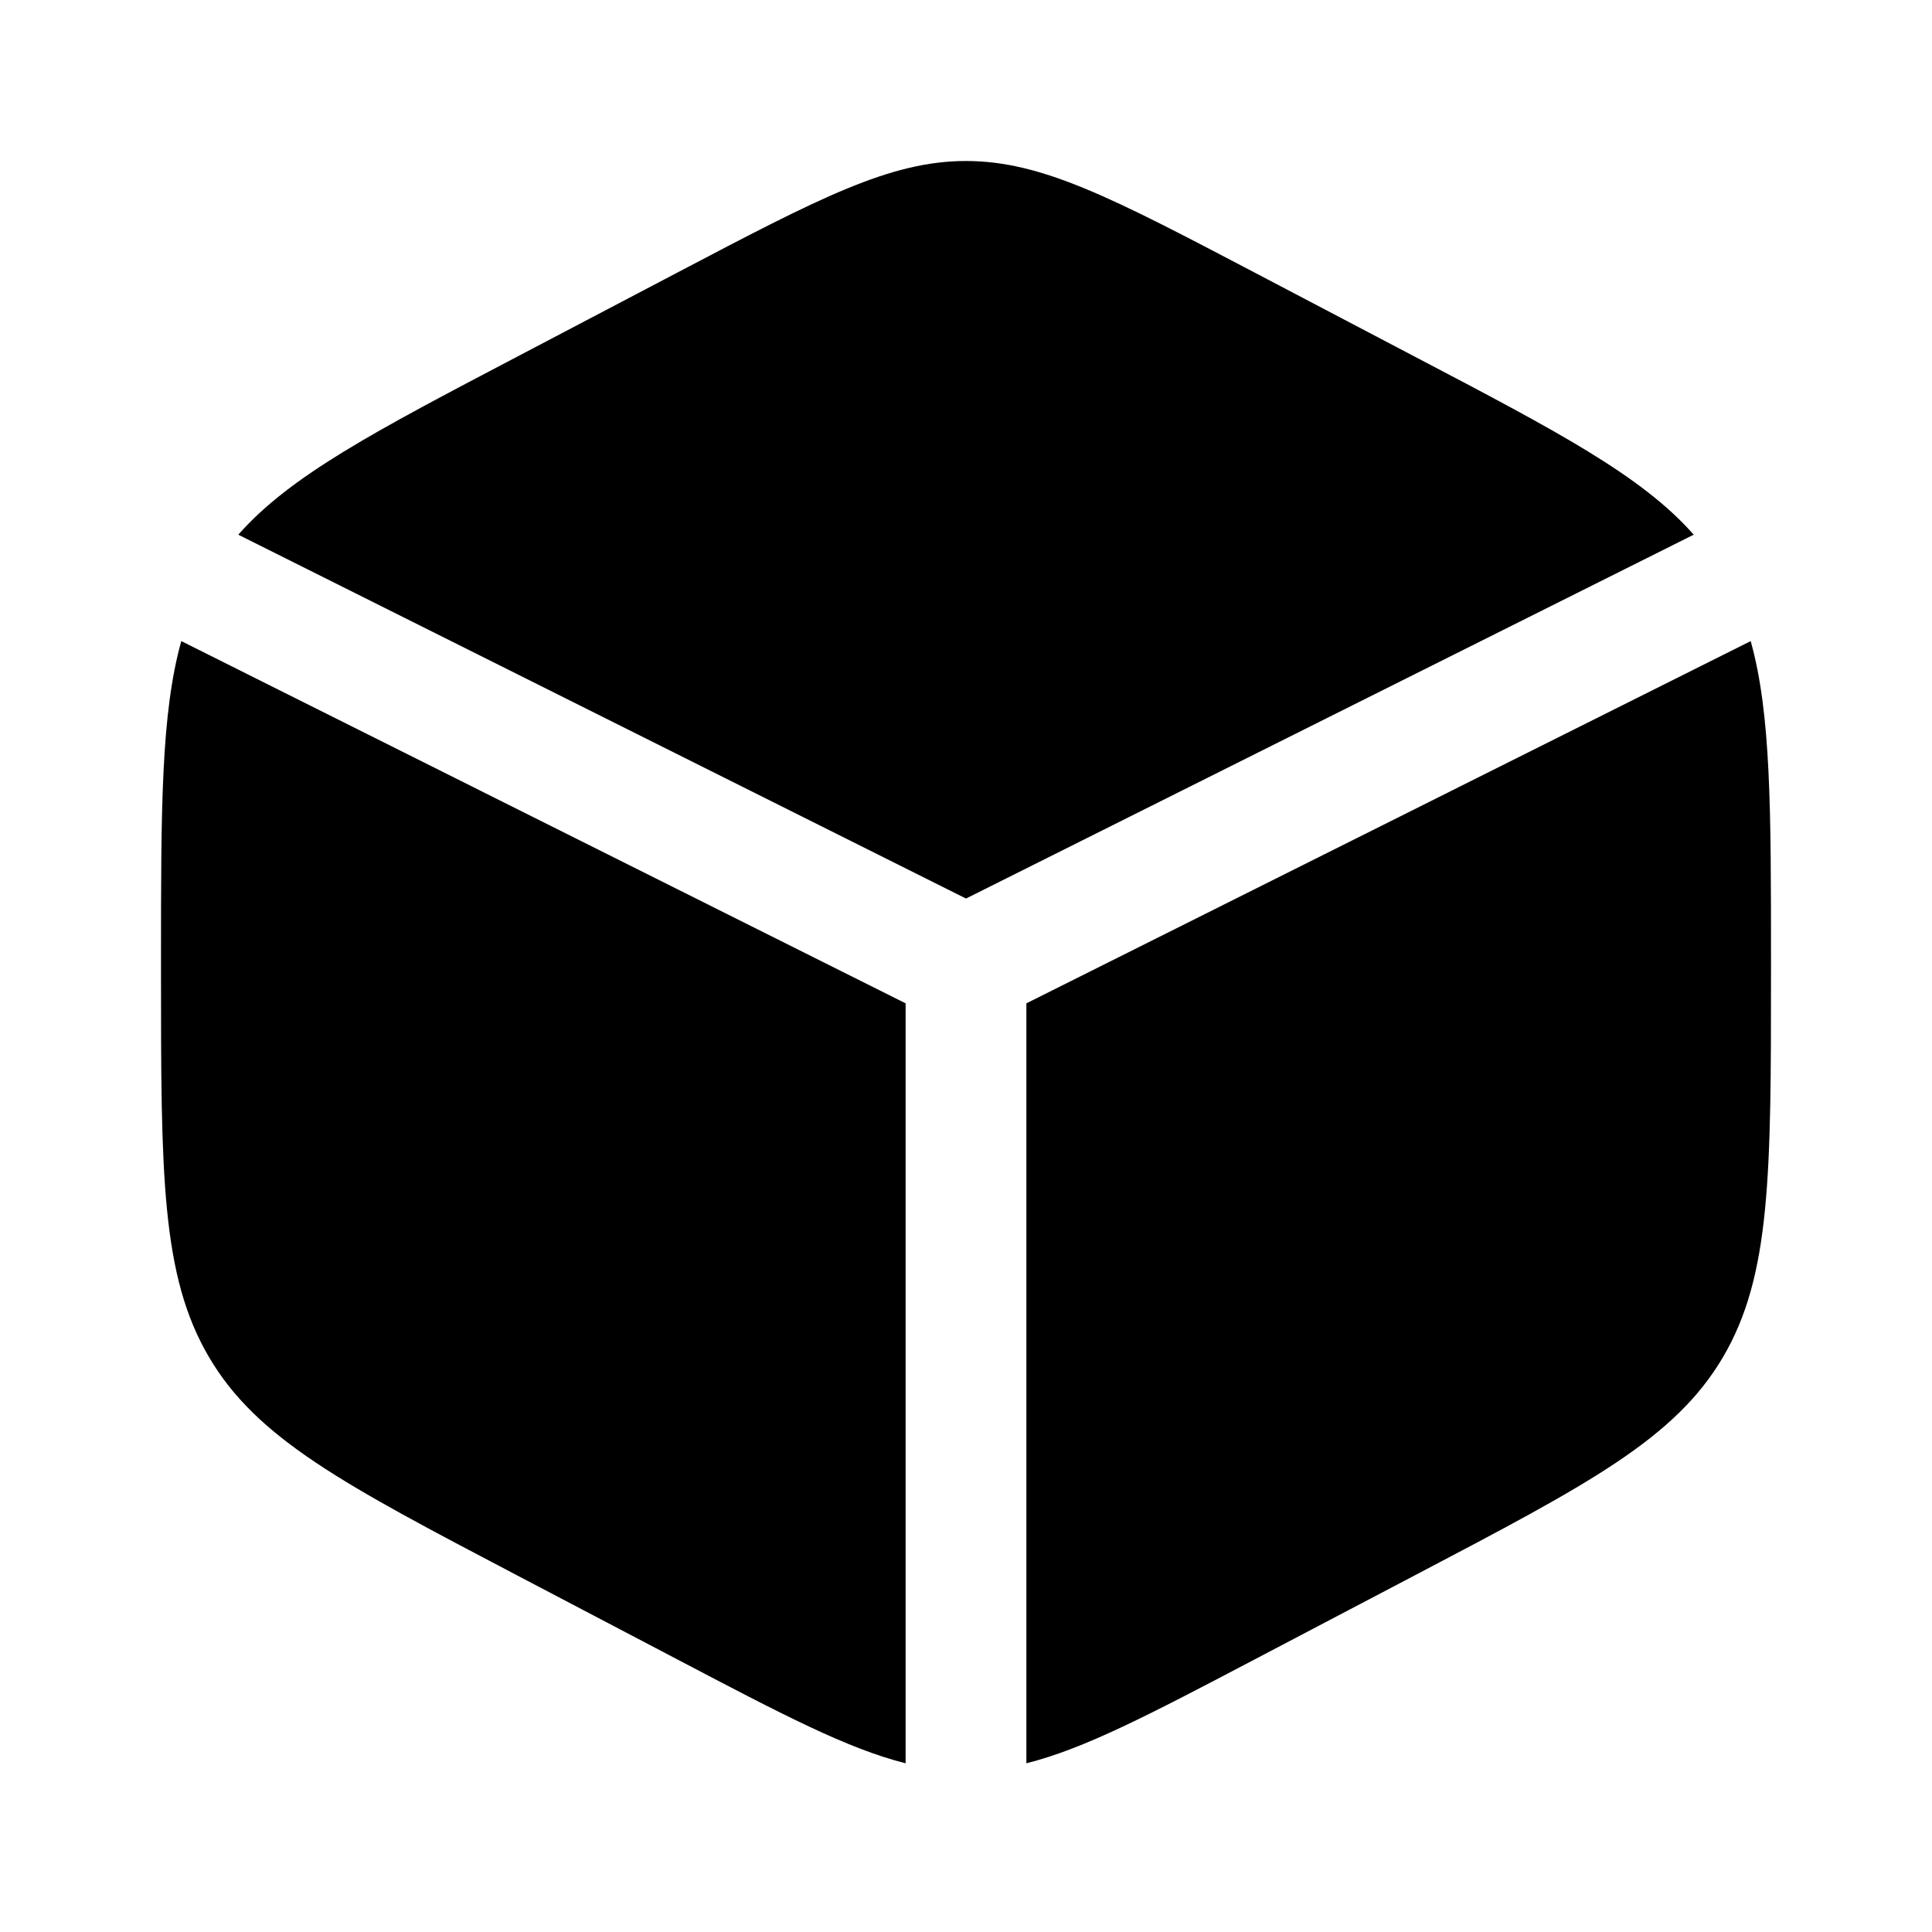
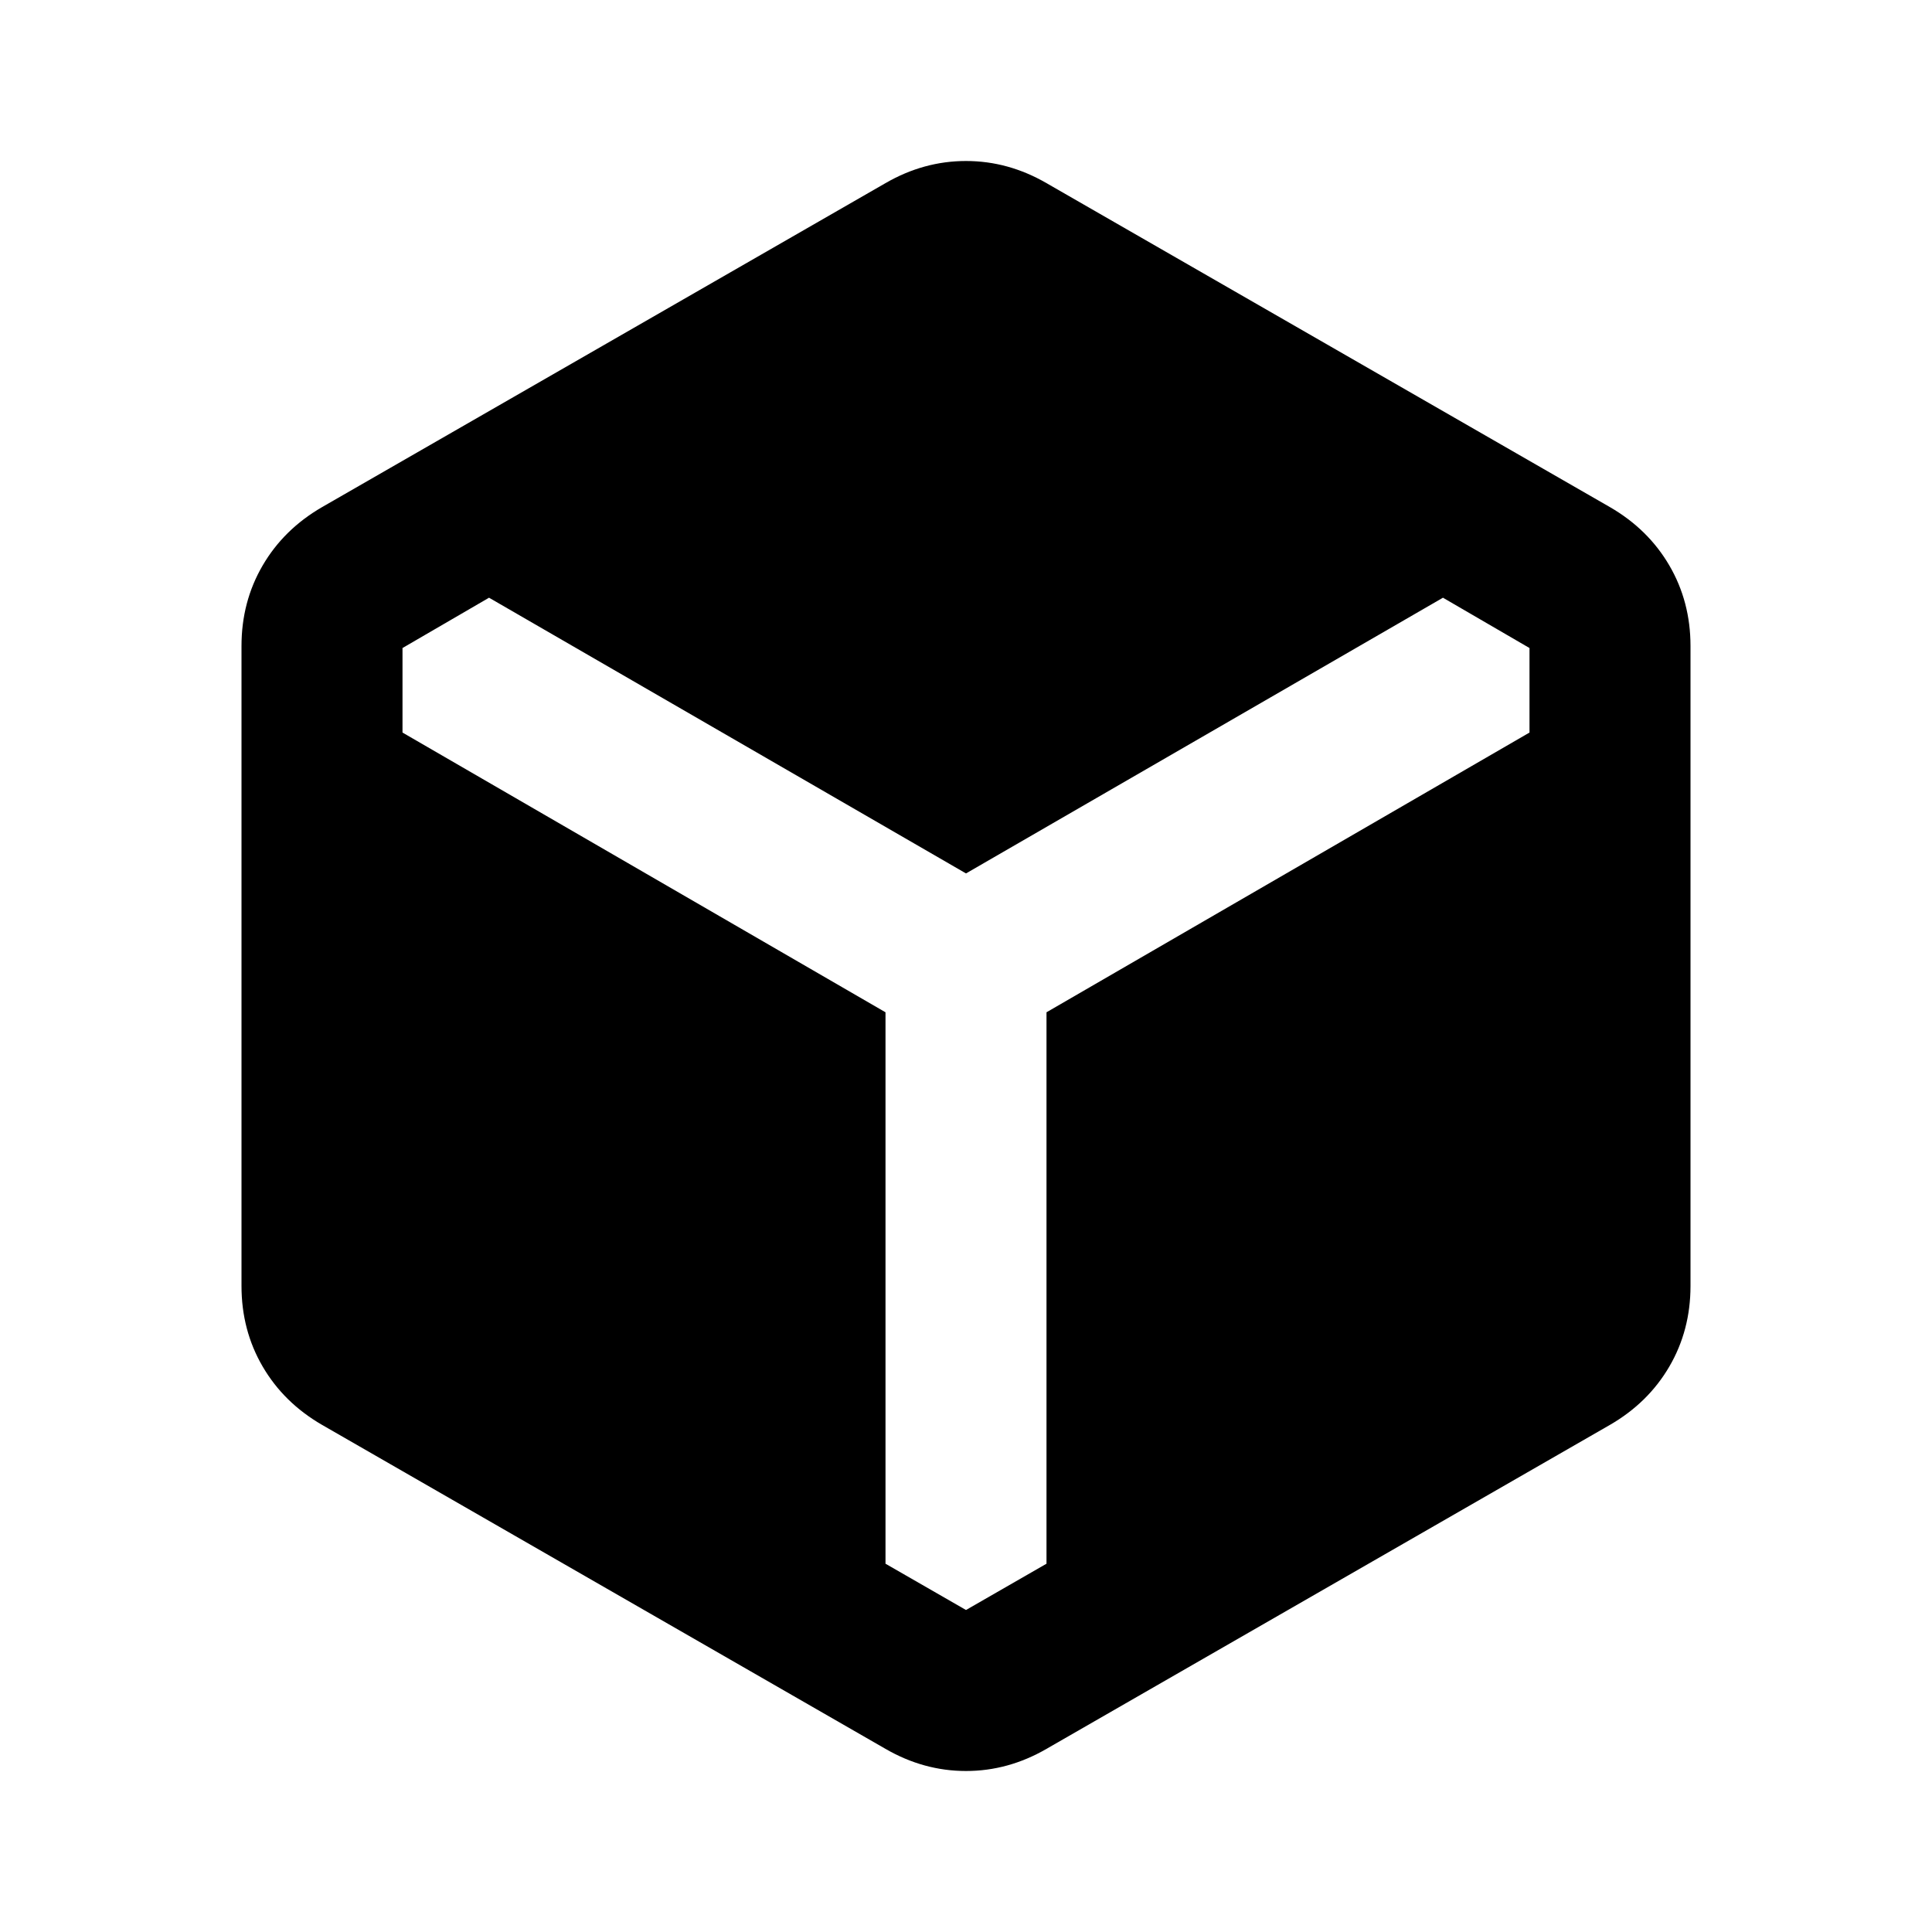
- <svg xmlns="http://www.w3.org/2000/svg" width="24" height="24" viewBox="0 0 24 24">
-   <path fill="currentColor" d="m17.578 4.432l-2-1.05C13.822 2.461 12.944 2 12 2s-1.822.46-3.578 1.382l-2 1.05c-1.773.93-2.816 1.478-3.462 2.21l9.04 4.52l9.04-4.52c-.646-.732-1.688-1.28-3.462-2.21m4.17 3.532l-8.998 4.5v9.44c.718-.179 1.535-.607 2.828-1.286l2-1.05c2.151-1.129 3.227-1.693 3.825-2.708c.597-1.014.597-2.277.597-4.8v-.117c0-1.893 0-3.076-.252-3.978M11.25 21.904v-9.44l-8.998-4.5C2 8.866 2 10.05 2 11.941v.117c0 2.525 0 3.788.597 4.802c.598 1.015 1.674 1.58 3.825 2.709l2 1.049c1.293.679 2.11 1.107 2.828 1.286" />
+ <svg xmlns="http://www.w3.org/2000/svg" height="24px" viewBox="0 -960 960 960" width="24px" fill="#000000">
+   <path d="M440-91 160-252q-19-11-29.5-29T120-321v-318q0-22 10.5-40t29.5-29l280-161q19-11 40-11t40 11l280 161q19 11 29.5 29t10.5 40v318q0 22-10.5 40T800-252L520-91q-19 11-40 11t-40-11Zm0-366v274l40 23 40-23v-274l240-139v-42l-43-25-237 137-237-137-43 25v42l240 139Z" />
</svg>
